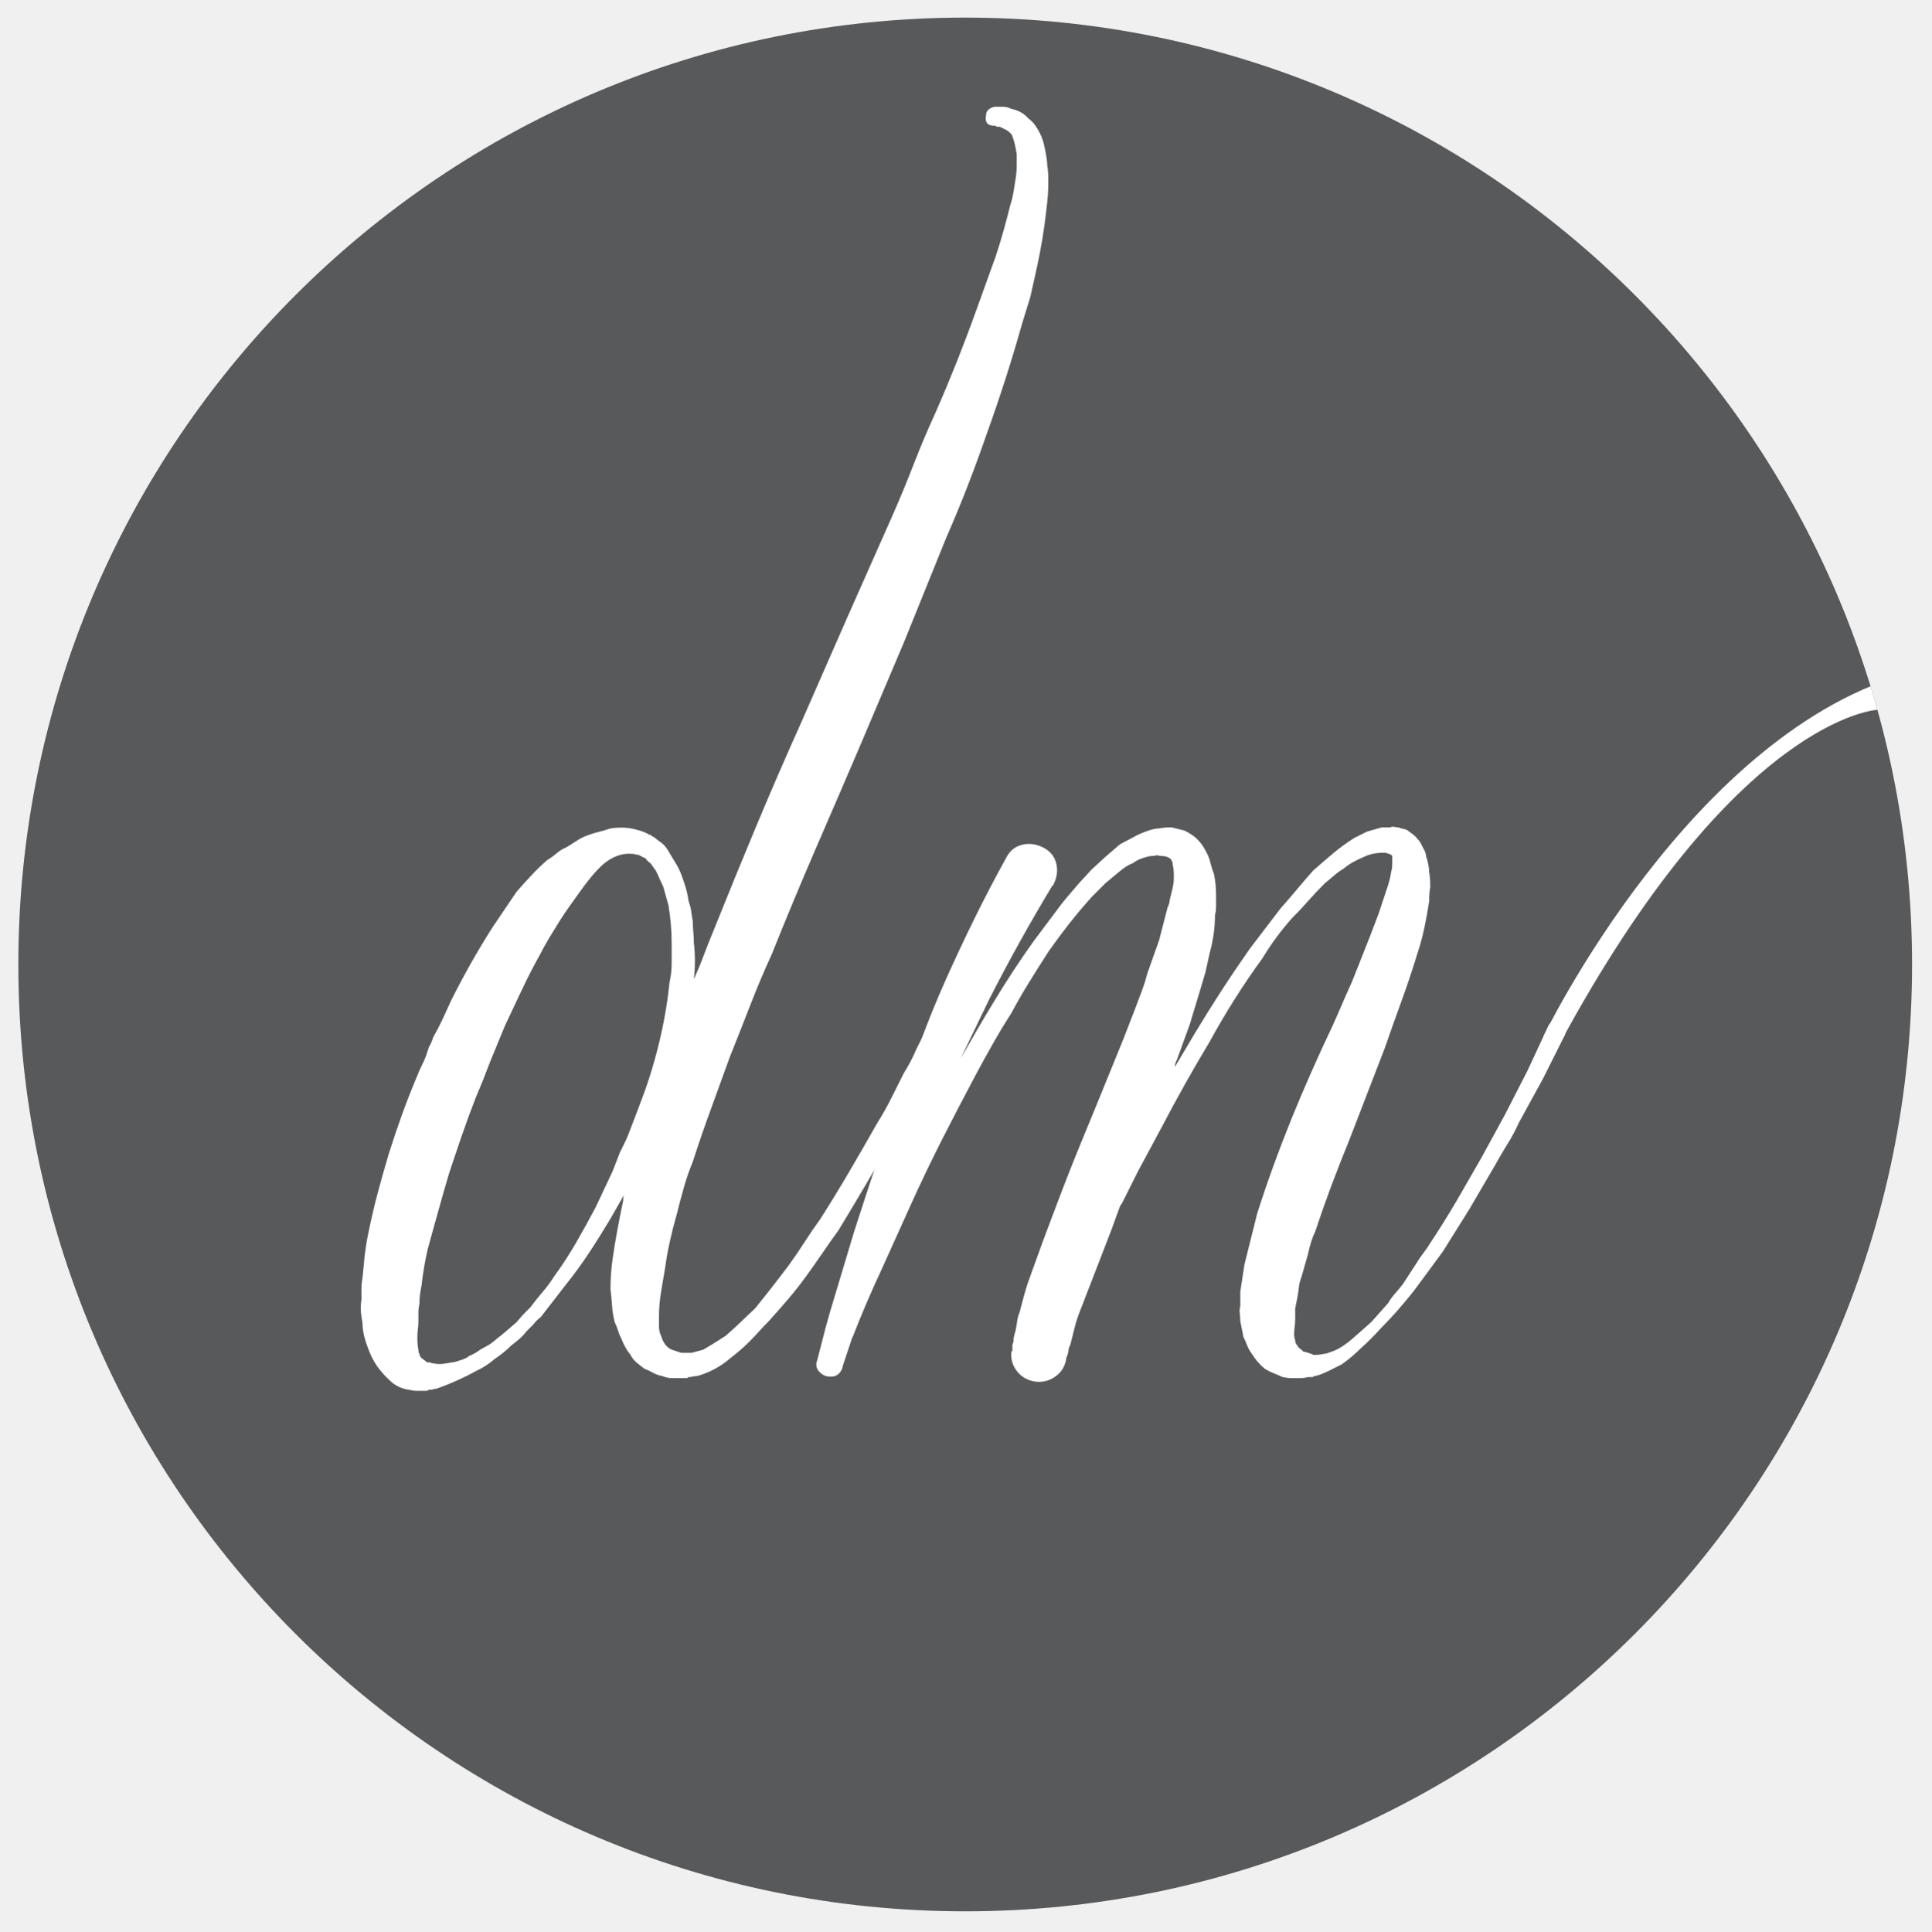
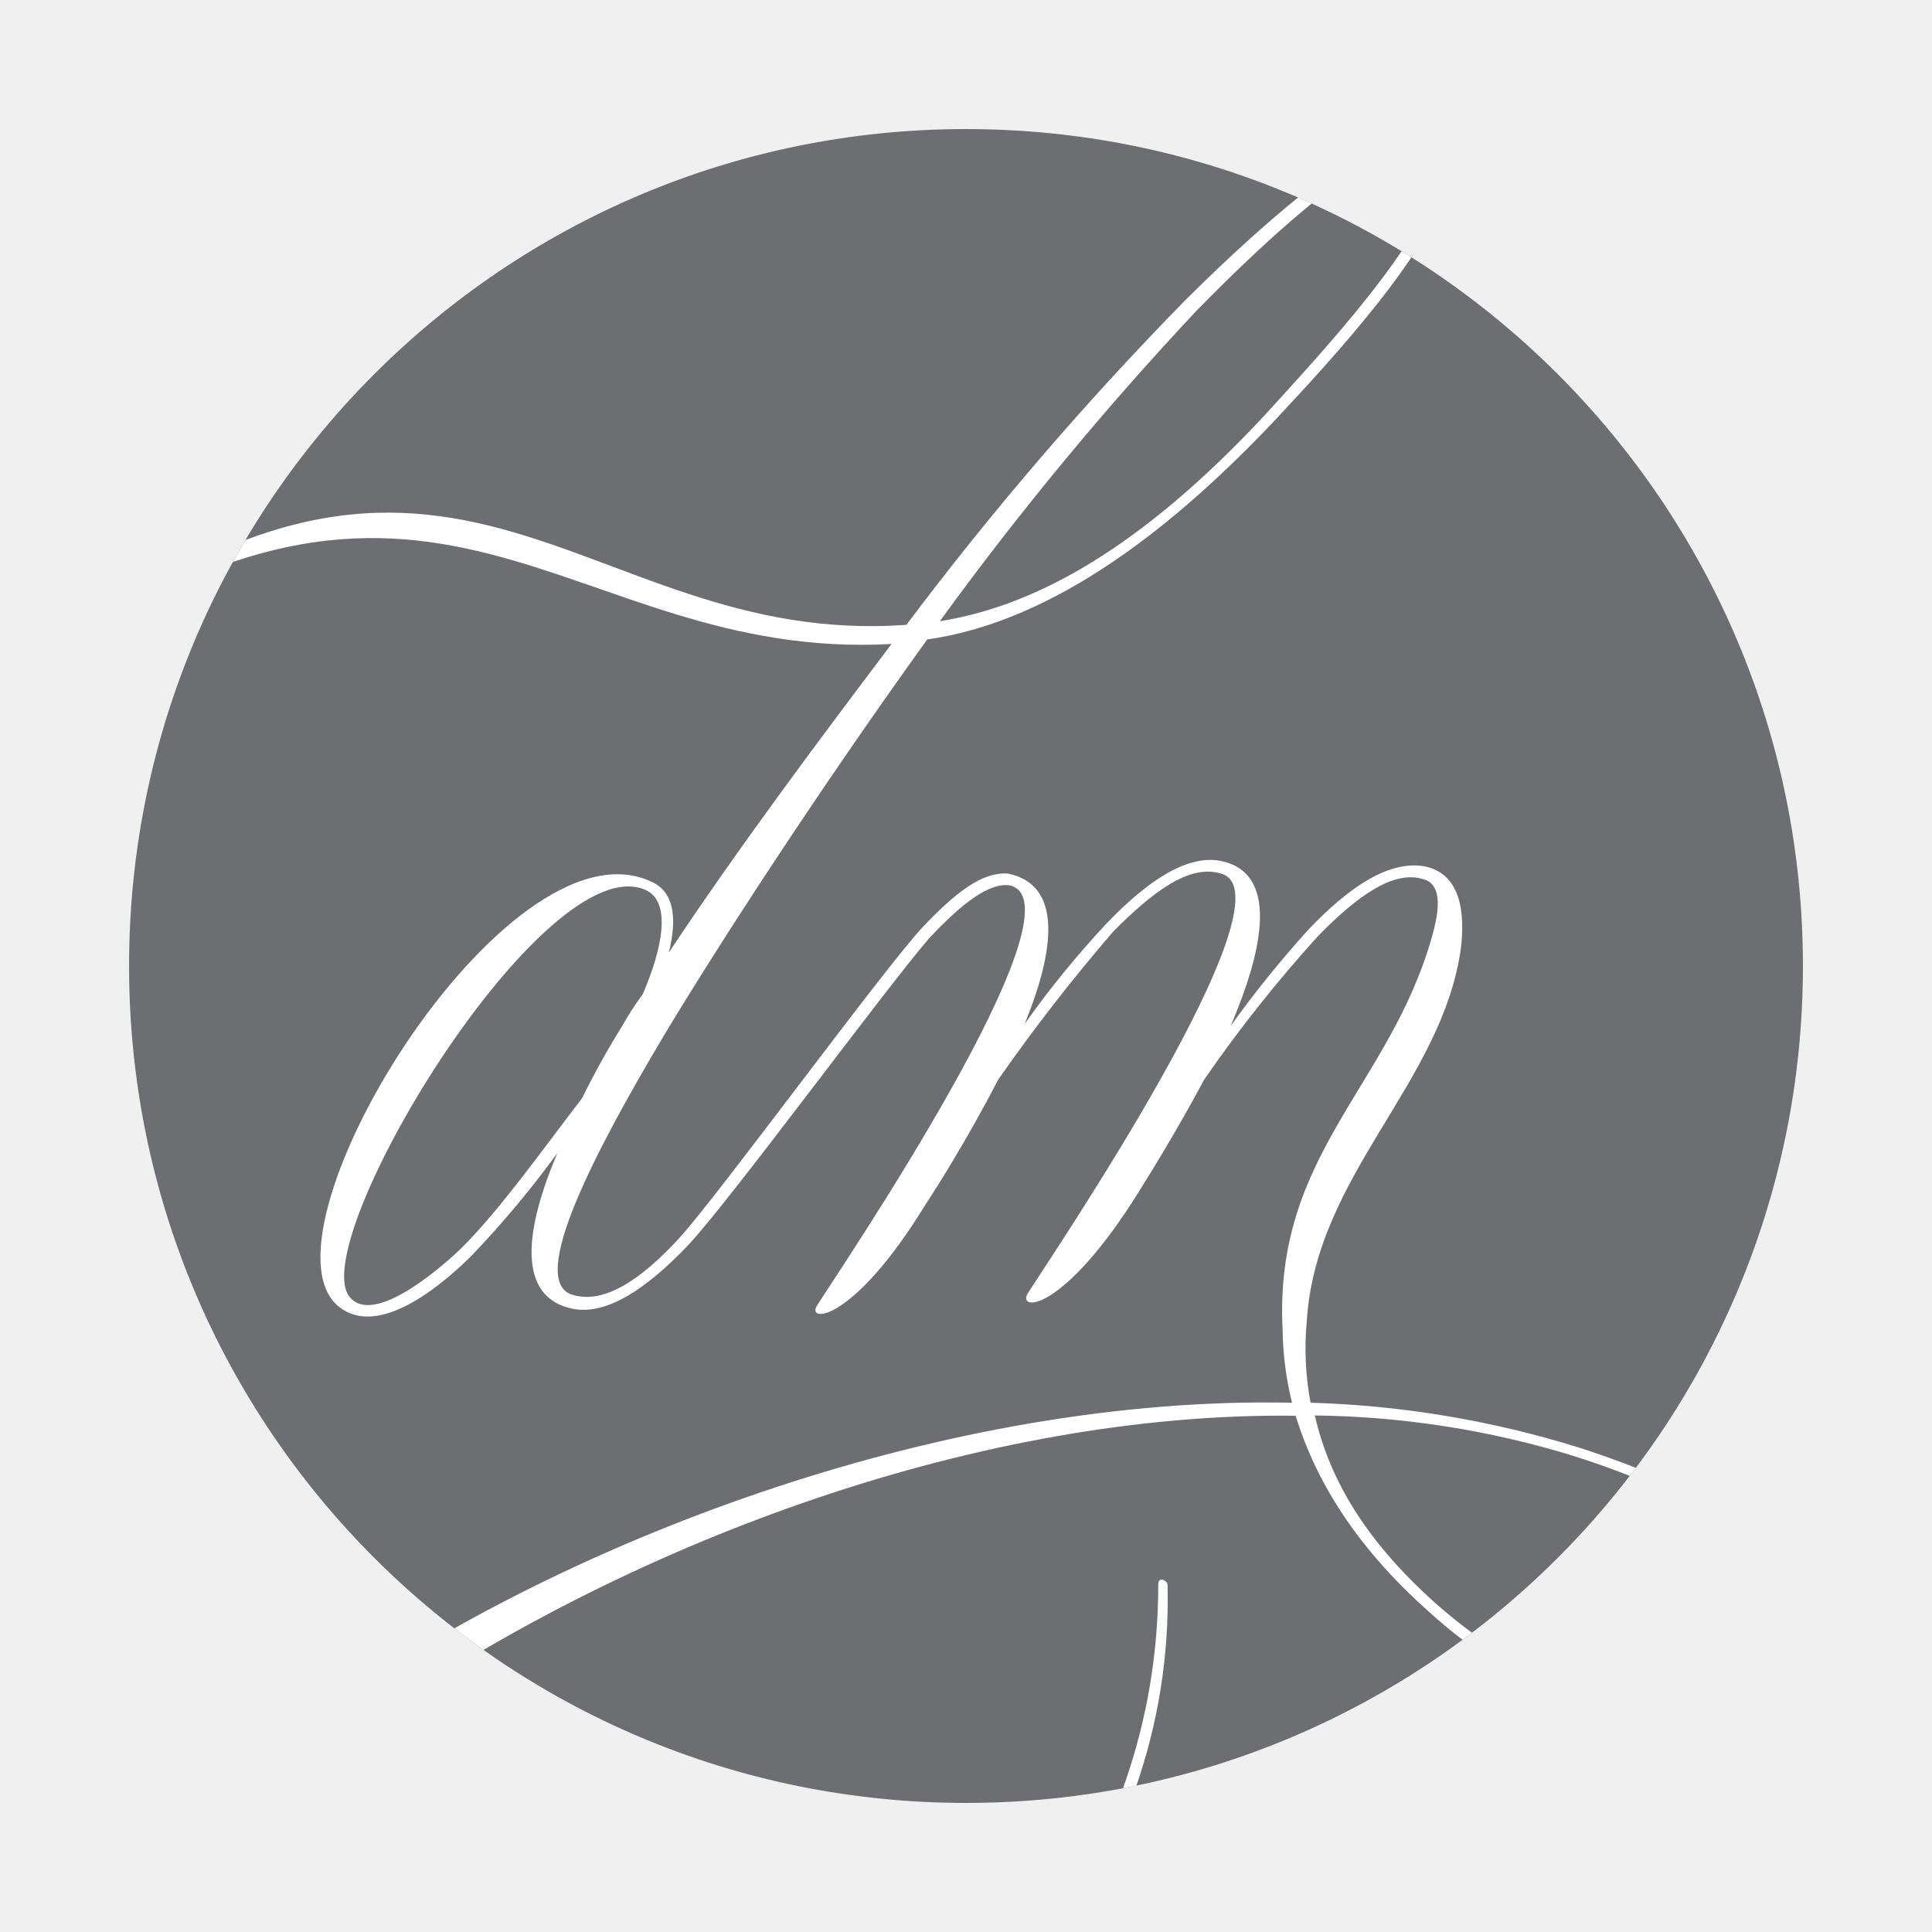
- <svg xmlns="http://www.w3.org/2000/svg" xmlns:xlink="http://www.w3.org/1999/xlink" version="1.1" id="Layer_1" x="0px" y="0px" width="148.667px" height="148.667px" viewBox="0 0 148.667 148.667" enable-background="new 0 0 148.667 148.667" xml:space="preserve">
-   <g>
-     <defs>
-       <circle id="SVGID_1_" cx="74.302" cy="74.245" r="72.89" />
-     </defs>
-     <clipPath id="SVGID_2_">
-       <use xlink:href="#SVGID_1_" overflow="visible" />
+ <svg xmlns="http://www.w3.org/2000/svg" id="Layer_1" data-name="Layer 1" viewBox="0 0 144 144">
+   <defs>
+     <clipPath id="clip-path">
+       <circle cx="72" cy="72" r="62.38" fill="#6d6e71" />
    </clipPath>
-     <circle clip-path="url(#SVGID_2_)" fill="#58595B" cx="74.302" cy="74.245" r="72.89" />
-     <g clip-path="url(#SVGID_2_)">
-       <path fill="#FFFFFF" d="M76.557,8.219h0.653c0.212,0,0.431,0.055,0.647,0.162c0.54,0.108,0.975,0.353,1.301,0.73     c0.216,0.164,0.39,0.339,0.527,0.529c0.133,0.191,0.256,0.394,0.366,0.61c0.108,0.215,0.187,0.419,0.245,0.609     c0.053,0.188,0.109,0.419,0.161,0.689c0.109,0.543,0.164,0.947,0.164,1.219c0.052,0.271,0.079,0.65,0.079,1.137     c0,0.434-0.012,0.827-0.037,1.178c-0.032,0.353-0.07,0.744-0.125,1.178c-0.163,1.46-0.407,2.925-0.73,4.387l-0.487,2.192     l-0.65,2.112c-0.759,2.709-1.651,5.497-2.681,8.366c-0.489,1.409-0.988,2.777-1.503,4.1c-0.516,1.329-1.07,2.669-1.664,4.022     l-3.251,8.041l-3.41,8.041c-1.135,2.654-2.274,5.295-3.413,7.918c-1.135,2.629-2.248,5.295-3.329,8     c-0.597,1.299-1.152,2.616-1.665,3.942c-0.516,1.325-1.042,2.667-1.585,4.018c-0.486,1.354-0.975,2.693-1.46,4.021     c-0.486,1.327-0.947,2.664-1.381,4.02c-0.272,0.651-0.5,1.313-0.689,1.99c-0.192,0.677-0.367,1.339-0.528,1.988     c-0.434,1.52-0.731,2.871-0.893,4.064l-0.326,1.946c-0.055,0.328-0.096,0.651-0.122,0.978c-0.029,0.322-0.042,0.624-0.042,0.891     c0,0.274,0,0.545,0,0.813c0,0.273,0.055,0.516,0.164,0.73c0.163,0.543,0.434,0.894,0.813,1.057l0.73,0.244h0.812l0.894-0.244     l0.811-0.487l0.893-0.569l0.731-0.65l1.542-1.463c0.92-1.132,1.788-2.247,2.599-3.326c0.434-0.598,0.84-1.193,1.219-1.788     c0.379-0.594,0.785-1.19,1.219-1.785c0.756-1.189,1.503-2.411,2.235-3.659c0.73-1.247,1.445-2.487,2.152-3.736     c0.378-0.597,0.73-1.219,1.054-1.87c0.325-0.646,0.65-1.297,0.975-1.945c0.379-0.597,0.703-1.221,0.978-1.872l0.972-1.946     c0.215-0.489,0.571-0.624,1.057-0.408c0.489,0.22,0.622,0.569,0.407,1.057l-1.948,3.901c-0.328,0.648-0.665,1.298-1.016,1.943     c-0.352,0.653-0.72,1.302-1.099,1.952c-0.704,1.247-1.421,2.496-2.149,3.736c-0.732,1.248-1.479,2.493-2.234,3.738     c-0.435,0.595-0.854,1.191-1.26,1.79c-0.407,0.595-0.823,1.188-1.257,1.784c-0.434,0.597-0.894,1.18-1.381,1.748     c-0.486,0.57-0.976,1.122-1.463,1.665c-0.271,0.272-0.527,0.539-0.77,0.813c-0.244,0.269-0.502,0.538-0.772,0.811     c-0.272,0.269-0.556,0.527-0.853,0.771c-0.301,0.246-0.583,0.475-0.854,0.691c-0.704,0.539-1.463,0.92-2.274,1.137     c-0.109,0-0.219,0.012-0.325,0.041c-0.111,0.027-0.217,0.038-0.323,0.038c-0.056,0.055-0.109,0.081-0.163,0.081h-0.487     c-0.219,0-0.436,0-0.65,0c-0.217,0-0.463-0.053-0.733-0.16c-0.269-0.056-0.5-0.135-0.689-0.243c-0.189-0.108-0.42-0.22-0.692-0.33     c-0.216-0.161-0.417-0.32-0.607-0.481c-0.19-0.166-0.342-0.357-0.448-0.572c-0.272-0.323-0.516-0.756-0.73-1.3     c-0.109-0.215-0.191-0.42-0.243-0.607c-0.058-0.191-0.137-0.392-0.245-0.61c-0.109-0.433-0.177-0.853-0.205-1.26     c-0.026-0.403-0.065-0.822-0.12-1.26c0-0.43,0.012-0.838,0.041-1.214c0.027-0.383,0.065-0.759,0.122-1.139     c0.107-0.759,0.229-1.501,0.367-2.233c0.131-0.73,0.282-1.477,0.443-2.236c0-0.214,0.029-0.378,0.082-0.487l-0.973,1.709     c-0.542,0.918-1.099,1.811-1.667,2.678c-0.569,0.867-1.175,1.708-1.828,2.519l-1.948,2.517c-0.218,0.161-0.405,0.355-0.571,0.569     l-0.566,0.57c-0.164,0.214-0.342,0.404-0.528,0.565c-0.191,0.166-0.393,0.327-0.609,0.487c-0.379,0.381-0.815,0.732-1.301,1.057     c-0.435,0.379-0.891,0.677-1.382,0.896c-0.974,0.539-2.002,1-3.086,1.381c-0.106,0-0.188,0.012-0.245,0.038     c-0.051,0.029-0.135,0.042-0.241,0.042h-0.082l-0.162,0.081h-0.245c-0.163,0-0.335,0-0.527,0c-0.188,0-0.393-0.029-0.61-0.081     c-0.433-0.058-0.839-0.22-1.217-0.489c-0.326-0.275-0.623-0.568-0.893-0.891c-0.433-0.49-0.787-1.108-1.057-1.87     c-0.271-0.702-0.407-1.325-0.407-1.864c-0.053-0.275-0.093-0.574-0.123-0.896c-0.024-0.327-0.011-0.624,0.041-0.896     c0-0.27,0-0.556,0-0.852c0-0.294,0.029-0.58,0.082-0.853c0.056-0.595,0.108-1.151,0.162-1.668c0.057-0.51,0.137-1.038,0.245-1.58     c0.217-1.084,0.458-2.138,0.73-3.17c0.273-1.027,0.569-2.081,0.893-3.167c0.326-1.028,0.665-2.031,1.017-3.004     c0.351-0.975,0.744-1.975,1.178-3.006c0.108-0.27,0.217-0.516,0.323-0.73c0.111-0.215,0.217-0.46,0.327-0.732l0.243-0.731     c0.109-0.161,0.217-0.405,0.323-0.73c0.275-0.489,0.516-0.962,0.732-1.421c0.215-0.461,0.433-0.935,0.65-1.421     c0.975-1.951,2.033-3.82,3.169-5.605l1.867-2.763c0.378-0.431,0.756-0.852,1.137-1.258c0.378-0.406,0.783-0.8,1.217-1.177     c0.272-0.164,0.515-0.34,0.733-0.528c0.212-0.188,0.458-0.337,0.729-0.448c0.271-0.162,0.528-0.323,0.773-0.486     c0.244-0.164,0.499-0.299,0.771-0.407c0.271-0.108,0.569-0.203,0.894-0.287c0.323-0.079,0.65-0.173,0.975-0.282     c0.703-0.107,1.353-0.082,1.949,0.082c0.433,0.109,0.73,0.216,0.894,0.325c0.053,0,0.081,0.015,0.081,0.039     c0,0.03,0.027,0.04,0.082,0.04h0.081l0.082,0.083c0.051,0.053,0.106,0.081,0.162,0.081l0.404,0.326     c0.272,0.163,0.49,0.378,0.651,0.648l0.489,0.813c0.323,0.486,0.568,1.002,0.729,1.542c0.217,0.595,0.353,1.137,0.409,1.624     c0.106,0.272,0.173,0.528,0.202,0.771c0.027,0.243,0.068,0.501,0.122,0.771c0,0.272,0.014,0.543,0.041,0.812     c0.027,0.272,0.04,0.545,0.04,0.814c0.109,0.975,0.109,1.922,0,2.842c0.27-0.597,0.528-1.217,0.77-1.867     c0.246-0.651,0.501-1.299,0.774-1.951c1.084-2.708,2.179-5.388,3.289-8.04c1.111-2.654,2.26-5.307,3.455-7.961l3.49-7.96     l3.493-7.877c0.597-1.353,1.15-2.692,1.664-4.021c0.516-1.328,1.069-2.641,1.667-3.939c0.595-1.354,1.147-2.681,1.665-3.979     c0.513-1.303,1.016-2.627,1.501-3.981l0.732-2.031l0.731-2.029c0.216-0.652,0.419-1.312,0.61-1.991     c0.188-0.677,0.364-1.34,0.525-1.99c0.109-0.326,0.188-0.663,0.246-1.015c0.052-0.351,0.106-0.692,0.161-1.016     c0.055-0.325,0.082-0.652,0.082-0.975c0-0.324,0-0.621,0-0.893c-0.109-0.703-0.243-1.22-0.407-1.544     c-0.216-0.217-0.407-0.352-0.568-0.406l-0.325-0.162h-0.243L76.639,9.68h-0.082c-0.54,0-0.759-0.269-0.649-0.813     C75.908,8.542,76.123,8.328,76.557,8.219z M50.403,81.562c0.271-0.975,0.501-1.946,0.692-2.925     c0.188-0.973,0.338-1.974,0.444-3.002c0.108-0.487,0.166-0.987,0.166-1.501s0-1.017,0-1.504c0-0.973-0.082-1.949-0.244-2.924     l-0.407-1.462c-0.111-0.216-0.202-0.417-0.284-0.609c-0.082-0.191-0.174-0.392-0.284-0.61l-0.407-0.568     c-0.163-0.106-0.301-0.243-0.407-0.406c-0.053,0-0.094-0.014-0.121-0.041c-0.026-0.026-0.068-0.038-0.12-0.038l-0.083-0.082     h-0.082l-0.079-0.083c-0.111,0-0.204-0.011-0.286-0.04c-0.082-0.027-0.176-0.041-0.282-0.041     c-0.762-0.053-1.492,0.217-2.194,0.813c-0.543,0.486-1.137,1.19-1.787,2.11c-0.271,0.379-0.543,0.759-0.813,1.139     c-0.272,0.379-0.542,0.783-0.812,1.217c-0.271,0.434-0.526,0.853-0.771,1.258c-0.243,0.407-0.474,0.826-0.694,1.26     c-0.486,0.867-0.944,1.761-1.377,2.678c-0.434,0.924-0.868,1.844-1.301,2.763l-1.137,2.761l-0.566,1.465l-0.571,1.375     c-0.378,0.978-0.732,1.938-1.057,2.886c-0.327,0.947-0.647,1.911-0.972,2.884c-0.275,0.923-0.543,1.869-0.815,2.843     c-0.269,0.973-0.542,1.949-0.812,2.924c-0.107,0.434-0.2,0.893-0.282,1.381c-0.082,0.484-0.149,0.973-0.205,1.46     c-0.053,0.27-0.092,0.501-0.12,0.692c-0.027,0.189-0.042,0.417-0.042,0.692c-0.053,0.267-0.082,0.5-0.082,0.686     c0,0.194,0,0.392,0,0.609c0,0.272-0.011,0.504-0.04,0.694c-0.026,0.188-0.04,0.392-0.04,0.607c0,0.434,0.027,0.756,0.079,0.975     c0,0.162,0.029,0.271,0.082,0.325c0,0.106,0.056,0.215,0.162,0.323l0.327,0.246l0.081,0.083h0.162     c0.055,0,0.109,0.009,0.161,0.036c0.056,0.032,0.111,0.041,0.162,0.041c0.275,0.055,0.516,0.07,0.732,0.04     c0.215-0.023,0.46-0.065,0.731-0.117c0.108,0,0.325-0.056,0.65-0.166c0.327-0.106,0.539-0.212,0.65-0.325     c0.269-0.106,0.501-0.231,0.692-0.366c0.188-0.137,0.394-0.252,0.607-0.364c0.215-0.108,0.419-0.244,0.609-0.405     c0.189-0.166,0.393-0.326,0.61-0.487l1.137-0.976l0.487-0.568c0.109-0.106,0.204-0.205,0.284-0.285     c0.082-0.081,0.176-0.178,0.285-0.284c0.325-0.431,0.65-0.839,0.973-1.22c0.325-0.376,0.624-0.78,0.896-1.216     c0.594-0.811,1.146-1.667,1.664-2.558c0.513-0.893,1.017-1.802,1.502-2.721l1.3-2.764l0.569-1.46     c0.107-0.217,0.214-0.431,0.323-0.651c0.108-0.215,0.215-0.458,0.326-0.73c0.376-0.973,0.743-1.937,1.095-2.883     C49.824,83.499,50.132,82.538,50.403,81.562z" />
-       <path fill="#FFFFFF" d="M62.91,104.71c0.217-0.865,0.437-1.707,0.649-2.519c0.219-0.812,0.461-1.648,0.732-2.515l1.463-4.876     c0.541-1.678,1.081-3.328,1.621-4.952c0.545-1.629,1.114-3.226,1.708-4.795c0.597-1.623,1.19-3.246,1.787-4.872     c0.595-1.627,1.245-3.221,1.949-4.792c0.703-1.57,1.436-3.127,2.192-4.669c0.759-1.544,1.57-3.1,2.438-4.671     c0.271-0.541,0.676-0.881,1.221-1.016c0.538-0.135,1.081-0.068,1.621,0.203c0.542,0.271,0.881,0.679,1.017,1.219     c0.134,0.541,0.065,1.081-0.205,1.623c0,0.056-0.026,0.083-0.081,0.083c-1.733,2.869-3.358,5.794-4.873,8.771l-2.193,4.546     c0.436-0.756,0.853-1.489,1.261-2.193c0.404-0.7,0.823-1.404,1.257-2.11c0.486-0.812,0.985-1.61,1.503-2.396     c0.513-0.783,1.044-1.554,1.585-2.315l1.705-2.275c0.269-0.376,0.554-0.741,0.852-1.095c0.299-0.352,0.61-0.716,0.937-1.096     l0.973-1.058l1.057-0.972l1.135-0.976l1.381-0.733c0.216-0.106,0.486-0.212,0.812-0.323c0.326-0.108,0.598-0.163,0.812-0.163     c0.215-0.052,0.541-0.082,0.975-0.082l0.976,0.245c0.433,0.217,0.757,0.434,0.973,0.65c0.273,0.271,0.489,0.569,0.651,0.894     c0.162,0.271,0.284,0.568,0.366,0.893c0.079,0.325,0.174,0.623,0.284,0.893c0.052,0.27,0.096,0.543,0.123,0.812     c0.024,0.271,0.04,0.545,0.04,0.813v0.812c0,0.325-0.027,0.569-0.082,0.731c0,0.975-0.137,1.949-0.407,2.924l-0.323,1.46     l-0.407,1.38l-0.812,2.683l-0.975,2.679c-0.112,0.219-0.163,0.405-0.163,0.568l1.544-2.599c0.65-1.082,1.327-2.165,2.028-3.247     c0.704-1.084,1.436-2.166,2.195-3.249l2.354-3.086c0.433-0.489,0.855-0.976,1.259-1.463c0.407-0.486,0.826-0.976,1.257-1.461     c0.49-0.435,0.99-0.864,1.506-1.3c0.513-0.433,1.069-0.838,1.666-1.217l0.976-0.489l1.135-0.325h0.65     c0.109-0.055,0.215-0.065,0.325-0.039c0.108,0.03,0.214,0.039,0.325,0.039c0.107,0.055,0.243,0.097,0.405,0.122     c0.165,0.03,0.296,0.096,0.408,0.204c0.322,0.218,0.539,0.407,0.648,0.569c0.108,0.107,0.187,0.217,0.245,0.326     c0.052,0.106,0.109,0.216,0.161,0.323c0.164,0.271,0.244,0.487,0.244,0.651c0.163,0.486,0.243,0.92,0.243,1.298     c0.054,0.217,0.083,0.597,0.083,1.137c-0.058,0.218-0.083,0.569-0.083,1.056c-0.108,0.705-0.229,1.382-0.366,2.031     c-0.137,0.648-0.311,1.298-0.527,1.949c-0.378,1.245-0.783,2.464-1.219,3.656c-0.434,1.19-0.868,2.409-1.299,3.654l-2.76,7.15     c-0.489,1.192-0.949,2.368-1.385,3.531c-0.433,1.164-0.839,2.316-1.214,3.451c-0.219,0.436-0.407,1.032-0.571,1.791l-0.487,1.702     c-0.111,0.275-0.176,0.543-0.202,0.812c-0.029,0.273-0.068,0.542-0.122,0.814l-0.161,0.809v0.733c0,0.273-0.017,0.498-0.042,0.693     c-0.027,0.186-0.041,0.364-0.041,0.525c0,0.214,0.026,0.376,0.083,0.486c0,0.164,0.05,0.299,0.161,0.405     c0.053,0.108,0.122,0.196,0.203,0.243c0.081,0.06,0.175,0.139,0.283,0.246c0.106,0,0.176,0.014,0.203,0.041     c0.027,0.029,0.094,0.041,0.204,0.041c0.055,0.053,0.106,0.081,0.164,0.081h0.08l0.078,0.081c0.328,0,0.6-0.024,0.813-0.081     c0.111,0,0.231-0.027,0.366-0.081c0.135-0.053,0.287-0.106,0.448-0.162c0.487-0.213,0.975-0.542,1.463-0.977l1.378-1.217     l1.302-1.459c0.161-0.275,0.334-0.518,0.525-0.731c0.191-0.217,0.393-0.463,0.61-0.733l1.057-1.623     c0.161-0.275,0.337-0.533,0.526-0.774c0.19-0.243,0.366-0.498,0.53-0.772c0.648-0.973,1.324-2.056,2.03-3.249l1.869-3.246     l1.866-3.413l1.705-3.329l1.627-3.494c0.212-0.377,0.54-0.489,0.974-0.327c0.431,0.22,0.541,0.516,0.324,0.894v0.085l-1.705,3.407     l-1.87,3.413c-0.27,0.598-0.568,1.152-0.893,1.668c-0.325,0.514-0.646,1.069-0.972,1.661l-1.949,3.332l-2.034,3.249l-1.135,1.544     l-1.139,1.541c-0.434,0.541-0.868,1.058-1.298,1.547c-0.434,0.486-0.869,0.946-1.299,1.38c-0.436,0.486-0.895,0.949-1.382,1.38     c-0.487,0.487-1.002,0.923-1.543,1.301l-0.975,0.487c-0.435,0.214-0.787,0.349-1.054,0.405c-0.109,0-0.167,0.027-0.167,0.079     h-0.404c-0.161,0.055-0.378,0.081-0.65,0.081c-0.215,0-0.419,0-0.607,0c-0.191,0-0.422-0.026-0.691-0.081     c-0.217-0.108-0.436-0.201-0.651-0.284c-0.217-0.081-0.458-0.201-0.73-0.368c-0.379-0.32-0.706-0.698-0.976-1.134     c-0.161-0.214-0.282-0.434-0.364-0.651c-0.082-0.214-0.176-0.428-0.284-0.648l-0.244-1.218c0-0.217-0.015-0.417-0.04-0.612     c-0.027-0.187-0.015-0.366,0.04-0.527v-1.138l0.325-2.109l0.975-3.901c0.756-2.382,1.652-4.844,2.681-7.391     c0.485-1.189,0.986-2.365,1.502-3.531c0.513-1.163,1.043-2.315,1.585-3.454c0.271-0.595,0.525-1.176,0.768-1.744     c0.246-0.571,0.502-1.15,0.773-1.747l1.383-3.493l0.65-1.705l0.566-1.706c0.217-0.594,0.351-1.111,0.407-1.542     c0.053-0.164,0.083-0.376,0.083-0.65v-0.567l-0.083-0.083c-0.216-0.106-0.407-0.163-0.569-0.163c-0.595,0-1.108,0.111-1.542,0.328     c-0.65,0.269-1.165,0.567-1.542,0.893c-0.273,0.161-0.515,0.337-0.731,0.527c-0.217,0.189-0.461,0.393-0.73,0.61     c-0.434,0.435-0.854,0.879-1.261,1.341c-0.404,0.46-0.823,0.904-1.257,1.339c-0.435,0.487-0.841,0.988-1.218,1.503     c-0.381,0.513-0.731,1.044-1.057,1.583c-1.462,2.005-2.816,4.14-4.062,6.417c-0.65,1.083-1.288,2.178-1.907,3.287     c-0.625,1.113-1.236,2.236-1.828,3.375l-1.789,3.328l-1.217,2.438l-0.164,0.244l-0.65,1.787L84.6,97.155l-0.978,2.521     c-0.161,0.433-0.325,0.85-0.487,1.257c-0.163,0.408-0.299,0.827-0.406,1.258l-0.325,1.301c-0.111,0.215-0.162,0.405-0.162,0.567     l-0.084,0.325c-0.051,0.053-0.079,0.133-0.079,0.243c-0.109,0.597-0.405,1.058-0.893,1.38c-0.489,0.328-1.029,0.436-1.625,0.328     c-0.541-0.114-0.975-0.379-1.299-0.812c-0.328-0.436-0.461-0.92-0.407-1.463l0.079-0.08v-0.409c0-0.052,0.014-0.106,0.042-0.161     c0.027-0.053,0.04-0.106,0.04-0.161c0-0.216,0.055-0.487,0.164-0.811c0.052-0.275,0.093-0.518,0.122-0.733     c0.026-0.217,0.094-0.461,0.202-0.73c0.109-0.433,0.229-0.896,0.366-1.38c0.134-0.491,0.286-0.947,0.45-1.383l0.971-2.682     l0.977-2.596c0.651-1.736,1.325-3.452,2.029-5.161c0.705-1.702,1.409-3.425,2.11-5.154l1.06-2.602l0.975-2.517     c0.161-0.433,0.323-0.867,0.487-1.301c0.159-0.43,0.294-0.865,0.405-1.296l0.893-2.519c0.106-0.434,0.215-0.854,0.325-1.258     c0.109-0.407,0.216-0.826,0.325-1.26c0.106-0.215,0.164-0.407,0.164-0.569l0.161-0.649c0.055-0.214,0.094-0.405,0.122-0.569     c0.027-0.162,0.039-0.351,0.039-0.569c0-0.43-0.025-0.729-0.079-0.891c0-0.163-0.027-0.269-0.082-0.326     c0-0.053-0.027-0.108-0.079-0.161c-0.164-0.161-0.434-0.243-0.813-0.243c-0.164-0.055-0.325-0.055-0.487,0     c-0.22,0-0.407,0.027-0.566,0.082c-0.437,0.106-0.79,0.269-1.058,0.485c-0.323,0.106-0.703,0.353-1.137,0.73l-0.975,0.813     l-0.975,0.973c-1.139,1.248-2.274,2.683-3.413,4.305c-0.489,0.758-0.975,1.529-1.462,2.315c-0.487,0.785-0.946,1.583-1.38,2.396     c-0.489,0.759-0.962,1.541-1.422,2.356c-0.463,0.811-0.907,1.621-1.341,2.435c-0.865,1.623-1.718,3.263-2.558,4.913     c-0.84,1.653-1.638,3.319-2.397,4.995l-2.274,5.037c-0.811,1.735-1.542,3.438-2.192,5.118l-0.081,0.162l-0.73,2.192v0.08     c-0.217,0.597-0.651,0.812-1.303,0.653c-0.27-0.106-0.472-0.271-0.607-0.484C62.819,105.225,62.801,104.982,62.91,104.71z" />
-     </g>
-     <path clip-path="url(#SVGID_2_)" fill="#FFFFFF" d="M118.818,79.778c0,0,11.381-23.592,28.429-28.051    c17.049-4.46-1.506,4.152-1.506,4.152l-1.219-1.238c0,0-10.884,0.495-24.541,25.876C118.818,79.778,118.818,79.778,118.818,79.778z    " />
-     <path clip-path="url(#SVGID_2_)" fill="none" stroke="#58595B" stroke-width="0.218" d="M143.994,52.829" />
+   </defs>
+   <circle cx="72" cy="72" r="62.38" fill="#6d6e71" />
+   <g clip-path="url(#clip-path)">
+     <path d="M117.61,107.87a74.58,74.58,0,0,0-19.93-3.32,22,22,0,0,1-.28-6.09c.69-10.93,10.1-17.71,11.49-27.81.27-2.35.14-5.54-2.77-6.09-2.63-.41-5.54,1.52-8.58,4.71a80.89,80.89,0,0,0-5.81,7.19c2.49-5.81,3.6-11.48-.83-12.31-2.49-.42-5.4,1.52-8.44,4.7a70.75,70.75,0,0,0-6.09,7.47c2.21-5.39,2.9-10.37-1.25-11.21-1.93-.13-3.87,1.39-6.36,4-3,3.25-15.18,19.92-18.08,23.11s-5.68,5-8,4.29c-3.46-1,1.8-10.94,6.92-19.52,4-6.64,11.35-18,19.51-29.33C78.77,46.3,87.76,39,95,31.35c4-4.29,12.18-13,13.28-18.54.28-1.52-.14-3.19-2.07-3.19-3.88,0-11.07,6-17.85,12.74A242.4,242.4,0,0,0,67.56,46.57c-24.77,1.8-34-22.28-66,4C32.55,27.89,42,49.34,66.45,48c-5.53,7.33-11.34,15.08-16.6,23,.55-2.22.55-4.43-1.25-5.26-10.93-5.26-30.44,27-23.11,31.82,3.05,2.08,7.75-2.07,9.69-4a75.88,75.88,0,0,0,6.36-7.61c-2.35,5.54-3.18,10.79,1.25,11.62,2.49.42,5.4-1.52,8.44-4.7s14.9-19.37,18.08-23c2.35-2.49,4.43-4.15,6-3.87,5.67,1.52-12.73,28.64-14.39,31.27C60,98.6,63.5,98.74,69,89.75c.83-1.25,3.19-5,5.4-9.28A136.76,136.76,0,0,1,83,69.4c3-3,5.67-5,8-4.29,5.67,1.53-12.73,28.65-14.39,31.28-.84,1.38,2.62,1.52,8.3-7.61.69-1.11,2.77-4.43,4.84-8.31a103.17,103.17,0,0,1,8.44-10.65c2.91-3,5.68-5,7.89-4.29,1.66.42,1,3,.69,4.15C103.63,81,94.91,86,95.6,99.15a23.81,23.81,0,0,0,.7,5.4c-25.6-.55-53.28,10-70.58,21.87-39.44,27.26-12.17,57.28,28.65,38.46,17.71-8.16,33.21-25.46,32.65-46.77,0-.27-.69-.69-.69,0,0,20.62-13.7,37-32.38,46.08-37.64,17.85-65-8.71-25.32-36.53,18.82-12.87,44.56-22.42,67.94-22.14,1.66,5.4,5,10.24,10,14.67C128.12,139.7,153.86,119.5,117.61,107.87ZM89.15,23.19c6.09-6.23,13.42-12.73,17.16-12.73,1.24,0,1.24,1.24,1.1,2.21-1,5.26-9.27,14-13.14,18.27C85,40.9,77.11,45.19,70.05,46.3A239.91,239.91,0,0,1,89.15,23.19ZM34.49,92.93c-1.25,1.24-6.37,5.81-8.31,3.87-3.87-3.59,14.4-34,22-30.44,2.21,1.11.69,5.54-.28,7.75a22.22,22.22,0,0,0-1.52,2.35,62,62,0,0,0-3,5.4C40.3,85.87,37.39,90,34.49,92.93ZM107,119.5c-5.12-4.57-7.89-9.14-9-14a68.14,68.14,0,0,1,19.23,3C151,119.22,128.12,138.18,107,119.5Z" fill="#fff" />
  </g>
</svg>
